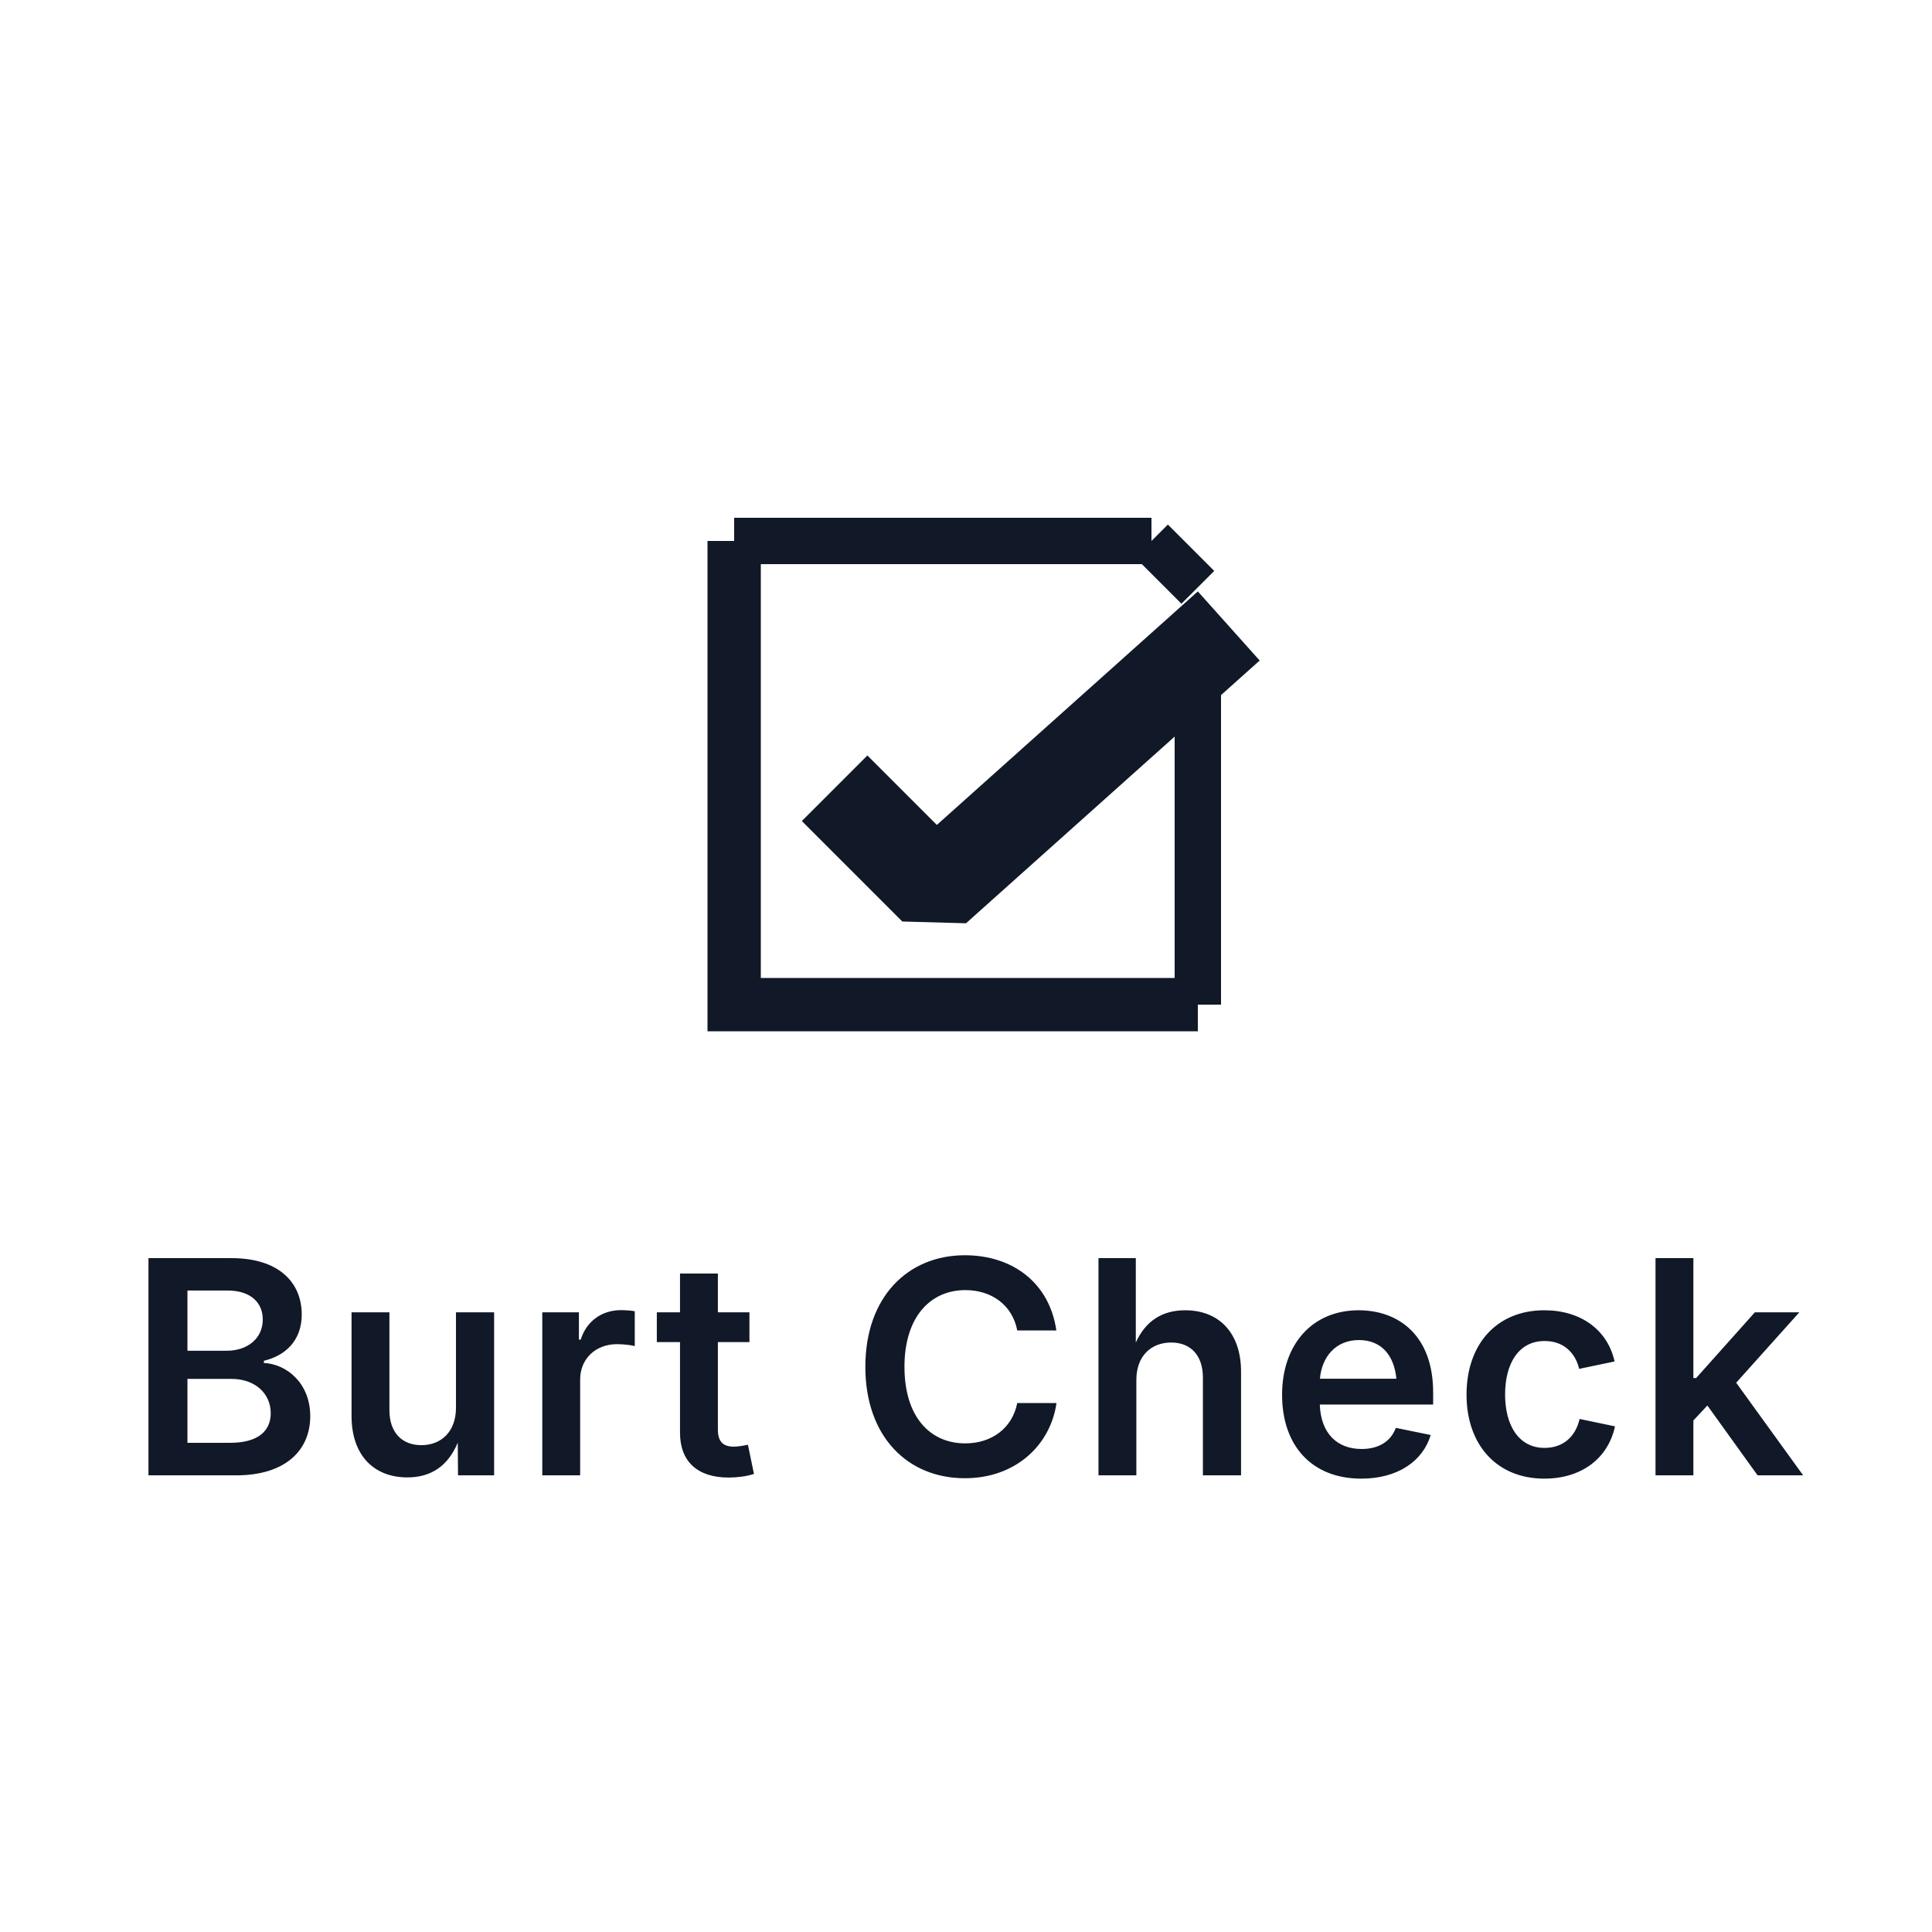
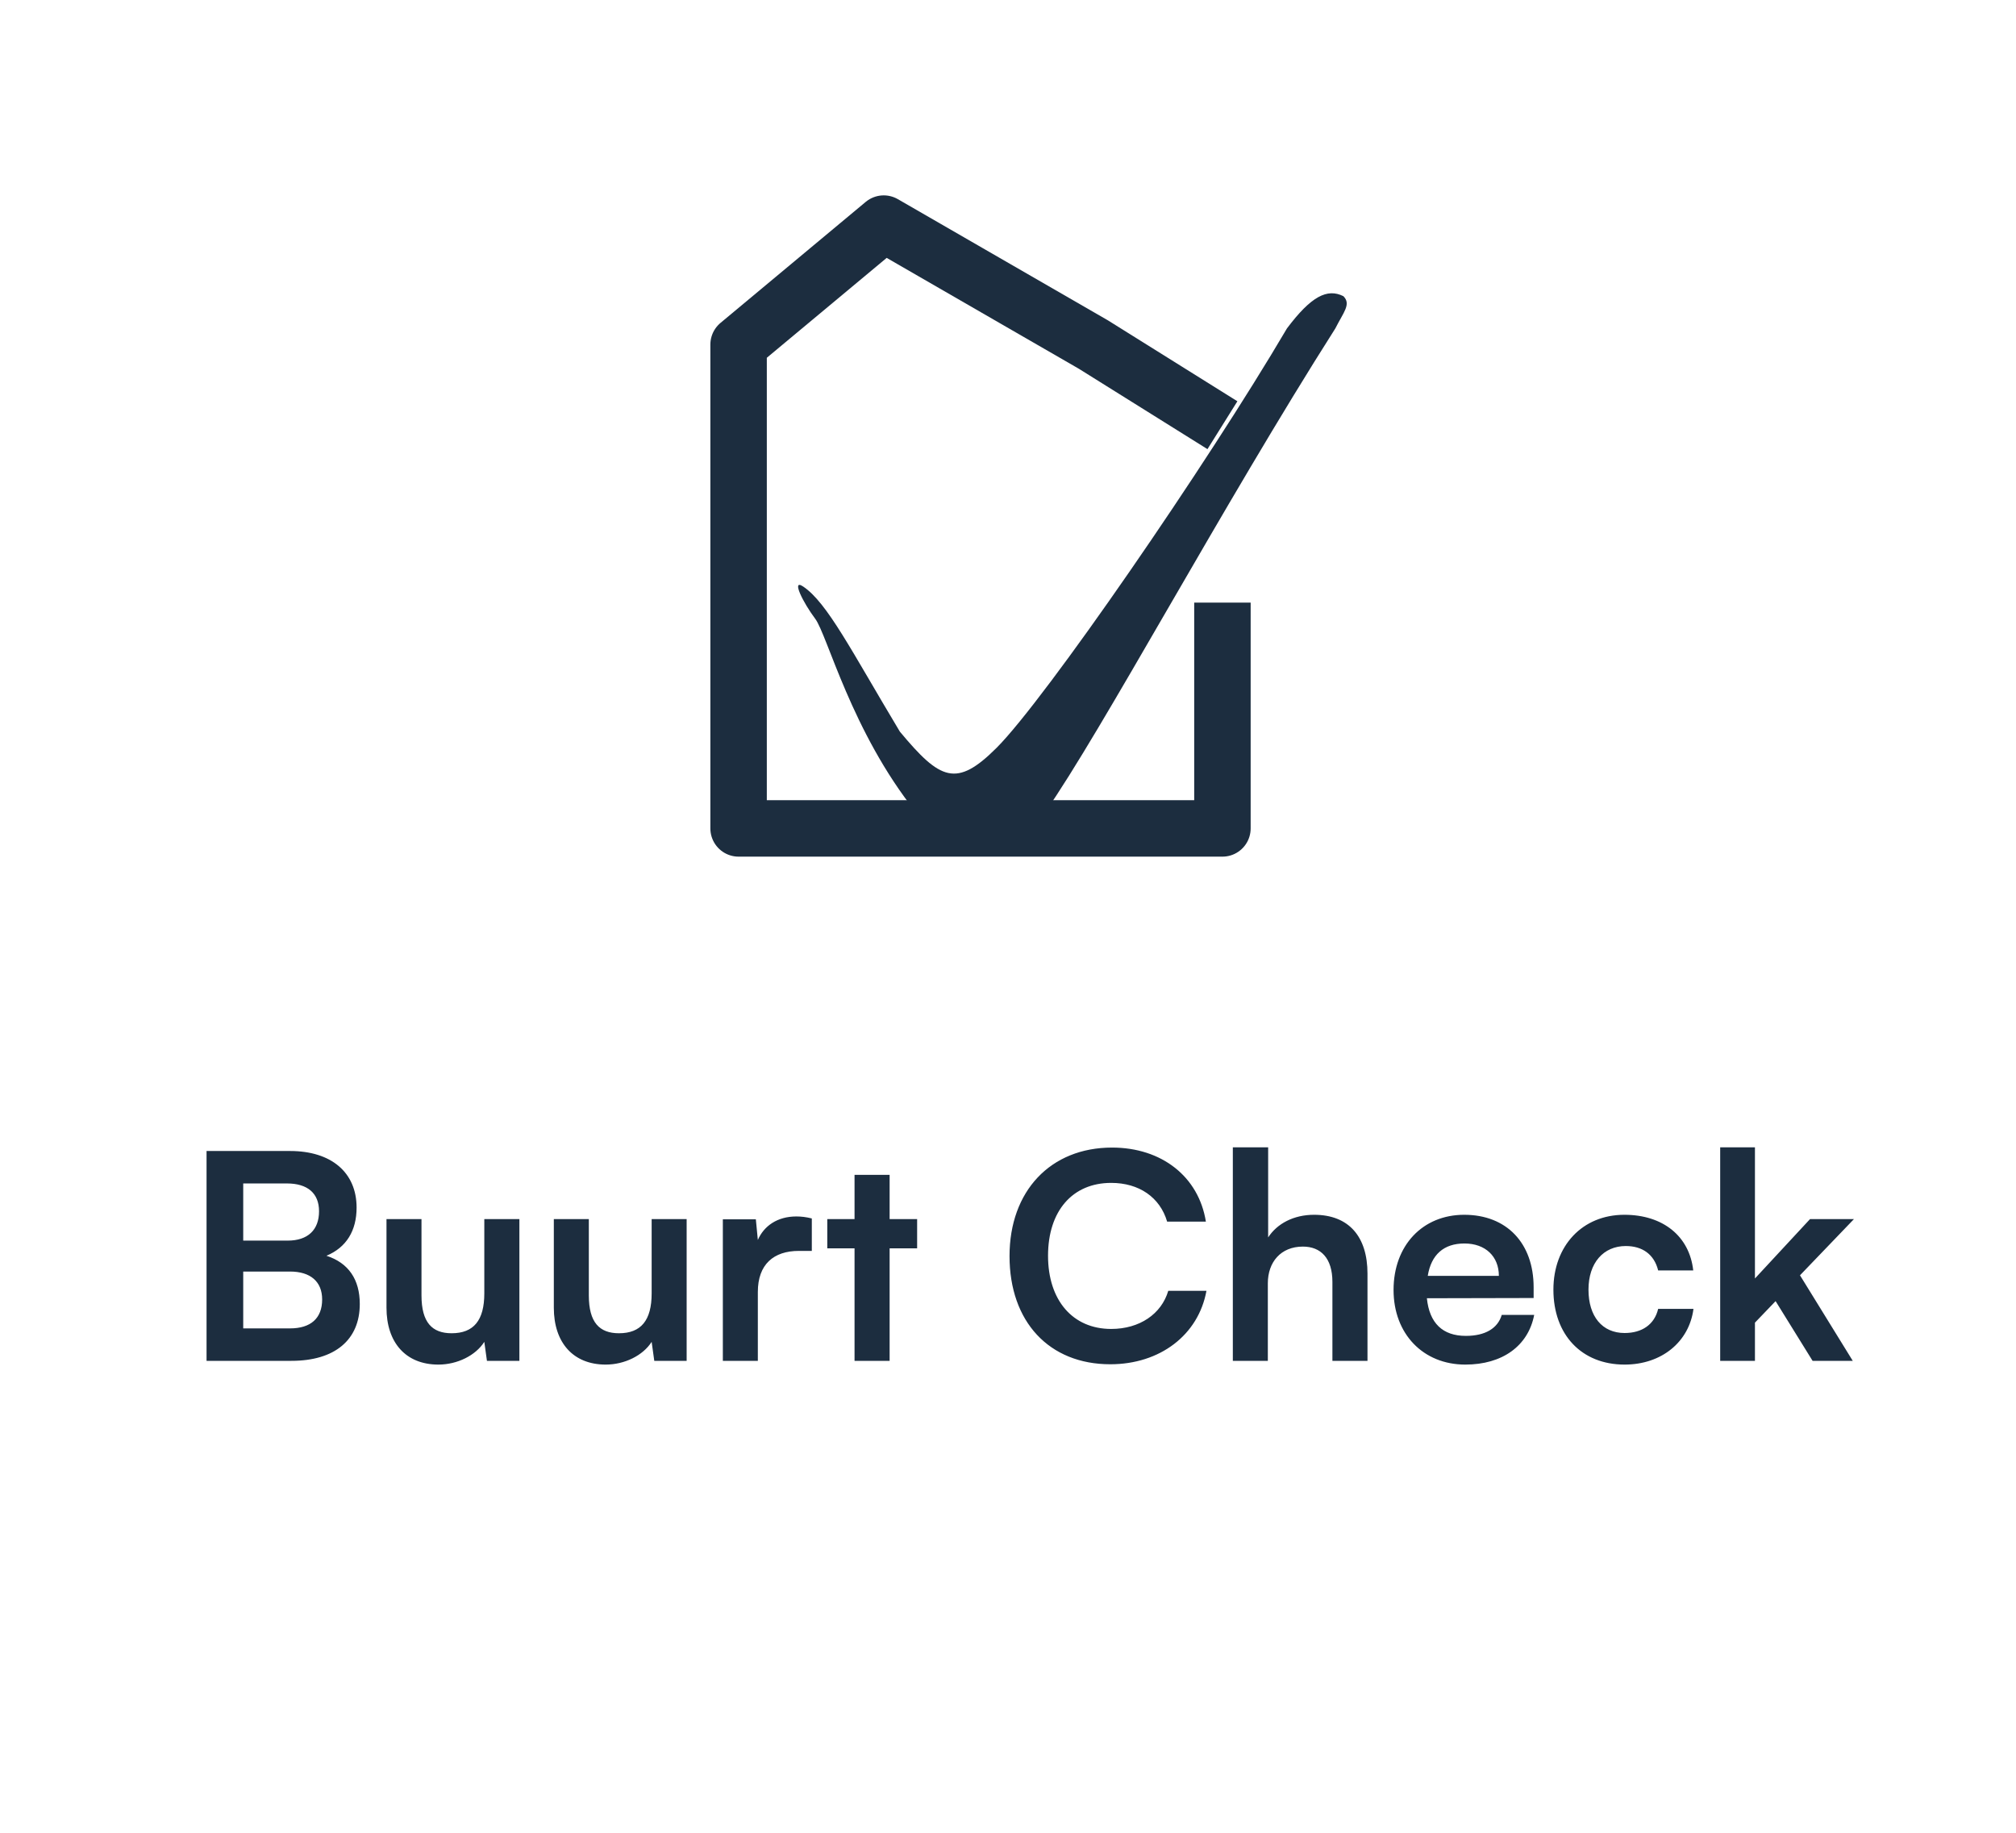
- <svg xmlns="http://www.w3.org/2000/svg" width="220" height="220" viewBox="0 0 220 220" fill="none" aria-label="Burt Check lockup stacked">
+ <svg xmlns="http://www.w3.org/2000/svg" width="220" height="200" viewBox="0 0 220 200" fill="none" aria-label="Buurt Check">
+   <style>
+     @keyframes drawHouse {
+       from { stroke-dashoffset: 230; }
+       to { stroke-dashoffset: 0; }
+     }
+     @keyframes revealCheck {
+       from { clip-path: polygon(0% 100%, 0% 100%, 0% 100%); }
+       to { clip-path: polygon(0% 100%, 200% 100%, 0% -100%); }
+     }
+     @media (prefers-reduced-motion: no-preference) {
+       .anim-house {
+       stroke-dasharray: 230;
+       stroke-dashoffset: 230;
+       animation: drawHouse 0.3s ease-out forwards;
+     }
+     .anim-check {
+       clip-path: polygon(0% 100%, 0% 100%, 0% 100%);
+       animation: revealCheck 0.4s ease-out 0.4s forwards;
+     }
+     }
+   </style>
  <defs>
    <g id="mark" fill="none">
-       <path d="M20 20 L20 80 L80 80" stroke="#111827" stroke-width="6.9" stroke-linecap="butt" stroke-linejoin="miter" />
-       <path d="M20 20 L74 20" stroke="#111827" stroke-width="6" stroke-linecap="butt" stroke-linejoin="miter" />
-       <path d="M74 20 L80 26" stroke="#111827" stroke-width="6" stroke-linecap="butt" stroke-linejoin="miter" />
-       <path d="M80 34 L80 80" stroke="#111827" stroke-width="6" stroke-linecap="butt" stroke-linejoin="miter" />
-       <path d="M33 52 L46 65 L84 31" stroke="#111827" stroke-width="12" stroke-linecap="butt" stroke-linejoin="bevel" />
+       <path class="anim-house" d="M80,52 L80,80 L20,80 L20,20 L38,5 L64,20 L80,30" stroke="#1C2D3F" stroke-width="7" stroke-linejoin="round" stroke-linecap="butt" />
+       <path class="anim-check" d="M29.5 54 C31 56, 34 68, 42 78 C48 85, 53 84, 58 78 C65 68, 80 40, 94 18 C95 16, 96 15, 95 14 C93 13, 91 14, 88 18 C78 35, 58 64, 52 70 C47 75, 45 74, 40 68 C34 58, 31 52, 28 50 C26.5 49, 28 52, 29.5 54 Z" fill="#1C2D3F" />
    </g>
  </defs>
-   <g transform="translate(66.00 44.00) scale(0.88)">
+   <g transform="translate(63, 20) scale(0.88)">
    <use href="#mark" />
  </g>
-   <text x="110.00" y="168" text-anchor="middle" font-family="Inter, ui-sans-serif, system-ui, -apple-system, Segoe UI, Roboto, Helvetica, Arial, sans-serif" font-size="34" font-weight="600" letter-spacing="0.9" fill="#111827">Burt Check</text>
+   <g transform="translate(20, 105) scale(0.87)">
+     <path class="wordmark" d="M2.92 50L13.57 50C19.01 50 22.14 47.37 22.14 42.87C22.14 39.81 20.74 37.72 17.96 36.82C20.45 35.78 21.74 33.69 21.74 30.78C21.74 26.38 18.58 23.68 13.39 23.68L2.92 23.68ZM13.00 27.75C15.59 27.75 17.03 28.98 17.03 31.24C17.03 33.58 15.62 34.92 13.10 34.92L7.52 34.92L7.52 27.75ZM13.39 38.80C15.95 38.80 17.42 40.06 17.42 42.30C17.42 44.67 15.98 45.93 13.39 45.93L7.52 45.93L7.52 38.80ZM37.76 32.22L37.76 41.54C37.76 44.92 36.43 46.54 33.66 46.54C31.21 46.54 29.88 45.18 29.88 41.79L29.88 32.22L25.49 32.22L25.49 43.34C25.49 47.70 27.90 50.47 32.00 50.47C34.38 50.47 36.68 49.32 37.76 47.62L38.09 50L42.16 50L42.16 32.22ZM58.75 32.22L58.75 41.54C58.75 44.92 57.42 46.54 54.65 46.54C52.20 46.54 50.87 45.18 50.87 41.79L50.87 32.22L46.48 32.22L46.48 43.34C46.48 47.70 48.89 50.47 52.99 50.47C55.37 50.47 57.67 49.32 58.75 47.62L59.08 50L63.14 50L63.14 32.22ZM78.84 32.14C78.12 31.96 77.51 31.89 76.90 31.89C74.52 31.89 72.83 33.08 72.07 34.84L71.82 32.25L67.68 32.25L67.68 50L72.07 50L72.07 41.36C72.07 37.90 74.05 36.21 77.22 36.21L78.84 36.21ZM88.60 50L88.60 35.89L92.05 35.89L92.05 32.22L88.60 32.22L88.60 26.67L84.20 26.67L84.20 32.22L80.78 32.22L80.78 35.89L84.20 35.89L84.20 50ZM116.28 50.43C122.51 50.43 127.33 46.76 128.34 41.22L123.55 41.22C122.69 44.13 119.95 46.00 116.39 46.00C111.56 46.00 108.47 42.40 108.47 36.82C108.47 31.21 111.53 27.68 116.39 27.68C119.88 27.68 122.51 29.48 123.41 32.54L128.27 32.54C127.37 26.89 122.72 23.25 116.50 23.25C108.79 23.25 103.64 28.69 103.64 36.86C103.64 45.10 108.61 50.43 116.28 50.43ZM136.04 50L136.04 40.28C136.04 37.62 137.66 35.67 140.44 35.67C142.67 35.67 144.14 37.11 144.14 40.10L144.14 50L148.54 50L148.54 39.06C148.54 34.45 146.23 31.68 141.84 31.68C139.28 31.68 137.20 32.79 136.08 34.52L136.08 23.22L131.65 23.22L131.65 50ZM160.81 50.47C165.46 50.47 168.70 48.13 169.45 44.24L165.38 44.24C164.88 45.93 163.30 46.87 160.88 46.87C157.97 46.87 156.31 45.28 155.99 42.15L169.38 42.12L169.38 40.78C169.38 35.24 166.00 31.68 160.67 31.68C155.45 31.68 151.81 35.53 151.81 41.11C151.81 46.62 155.52 50.47 160.81 50.47ZM160.70 35.28C163.33 35.28 165.02 36.90 165.02 39.34L156.10 39.34C156.53 36.68 158.11 35.28 160.70 35.28ZM171.86 41.07C171.86 46.72 175.39 50.47 180.79 50.47C185.44 50.47 188.89 47.62 189.43 43.48L185.00 43.48C184.54 45.43 182.99 46.51 180.79 46.51C177.98 46.51 176.26 44.42 176.26 41.07C176.26 37.72 178.13 35.60 180.94 35.60C183.02 35.60 184.50 36.64 185.00 38.66L189.40 38.66C188.93 34.38 185.62 31.68 180.76 31.68C175.50 31.68 171.86 35.56 171.86 41.07ZM197.14 50L197.14 45.21L199.73 42.51L204.37 50L209.41 50L202.79 39.27L209.56 32.22L204.05 32.22L197.14 39.67L197.14 23.22L192.78 23.22L192.78 50Z" fill="#1C2D3F" />
+   </g>
</svg>
